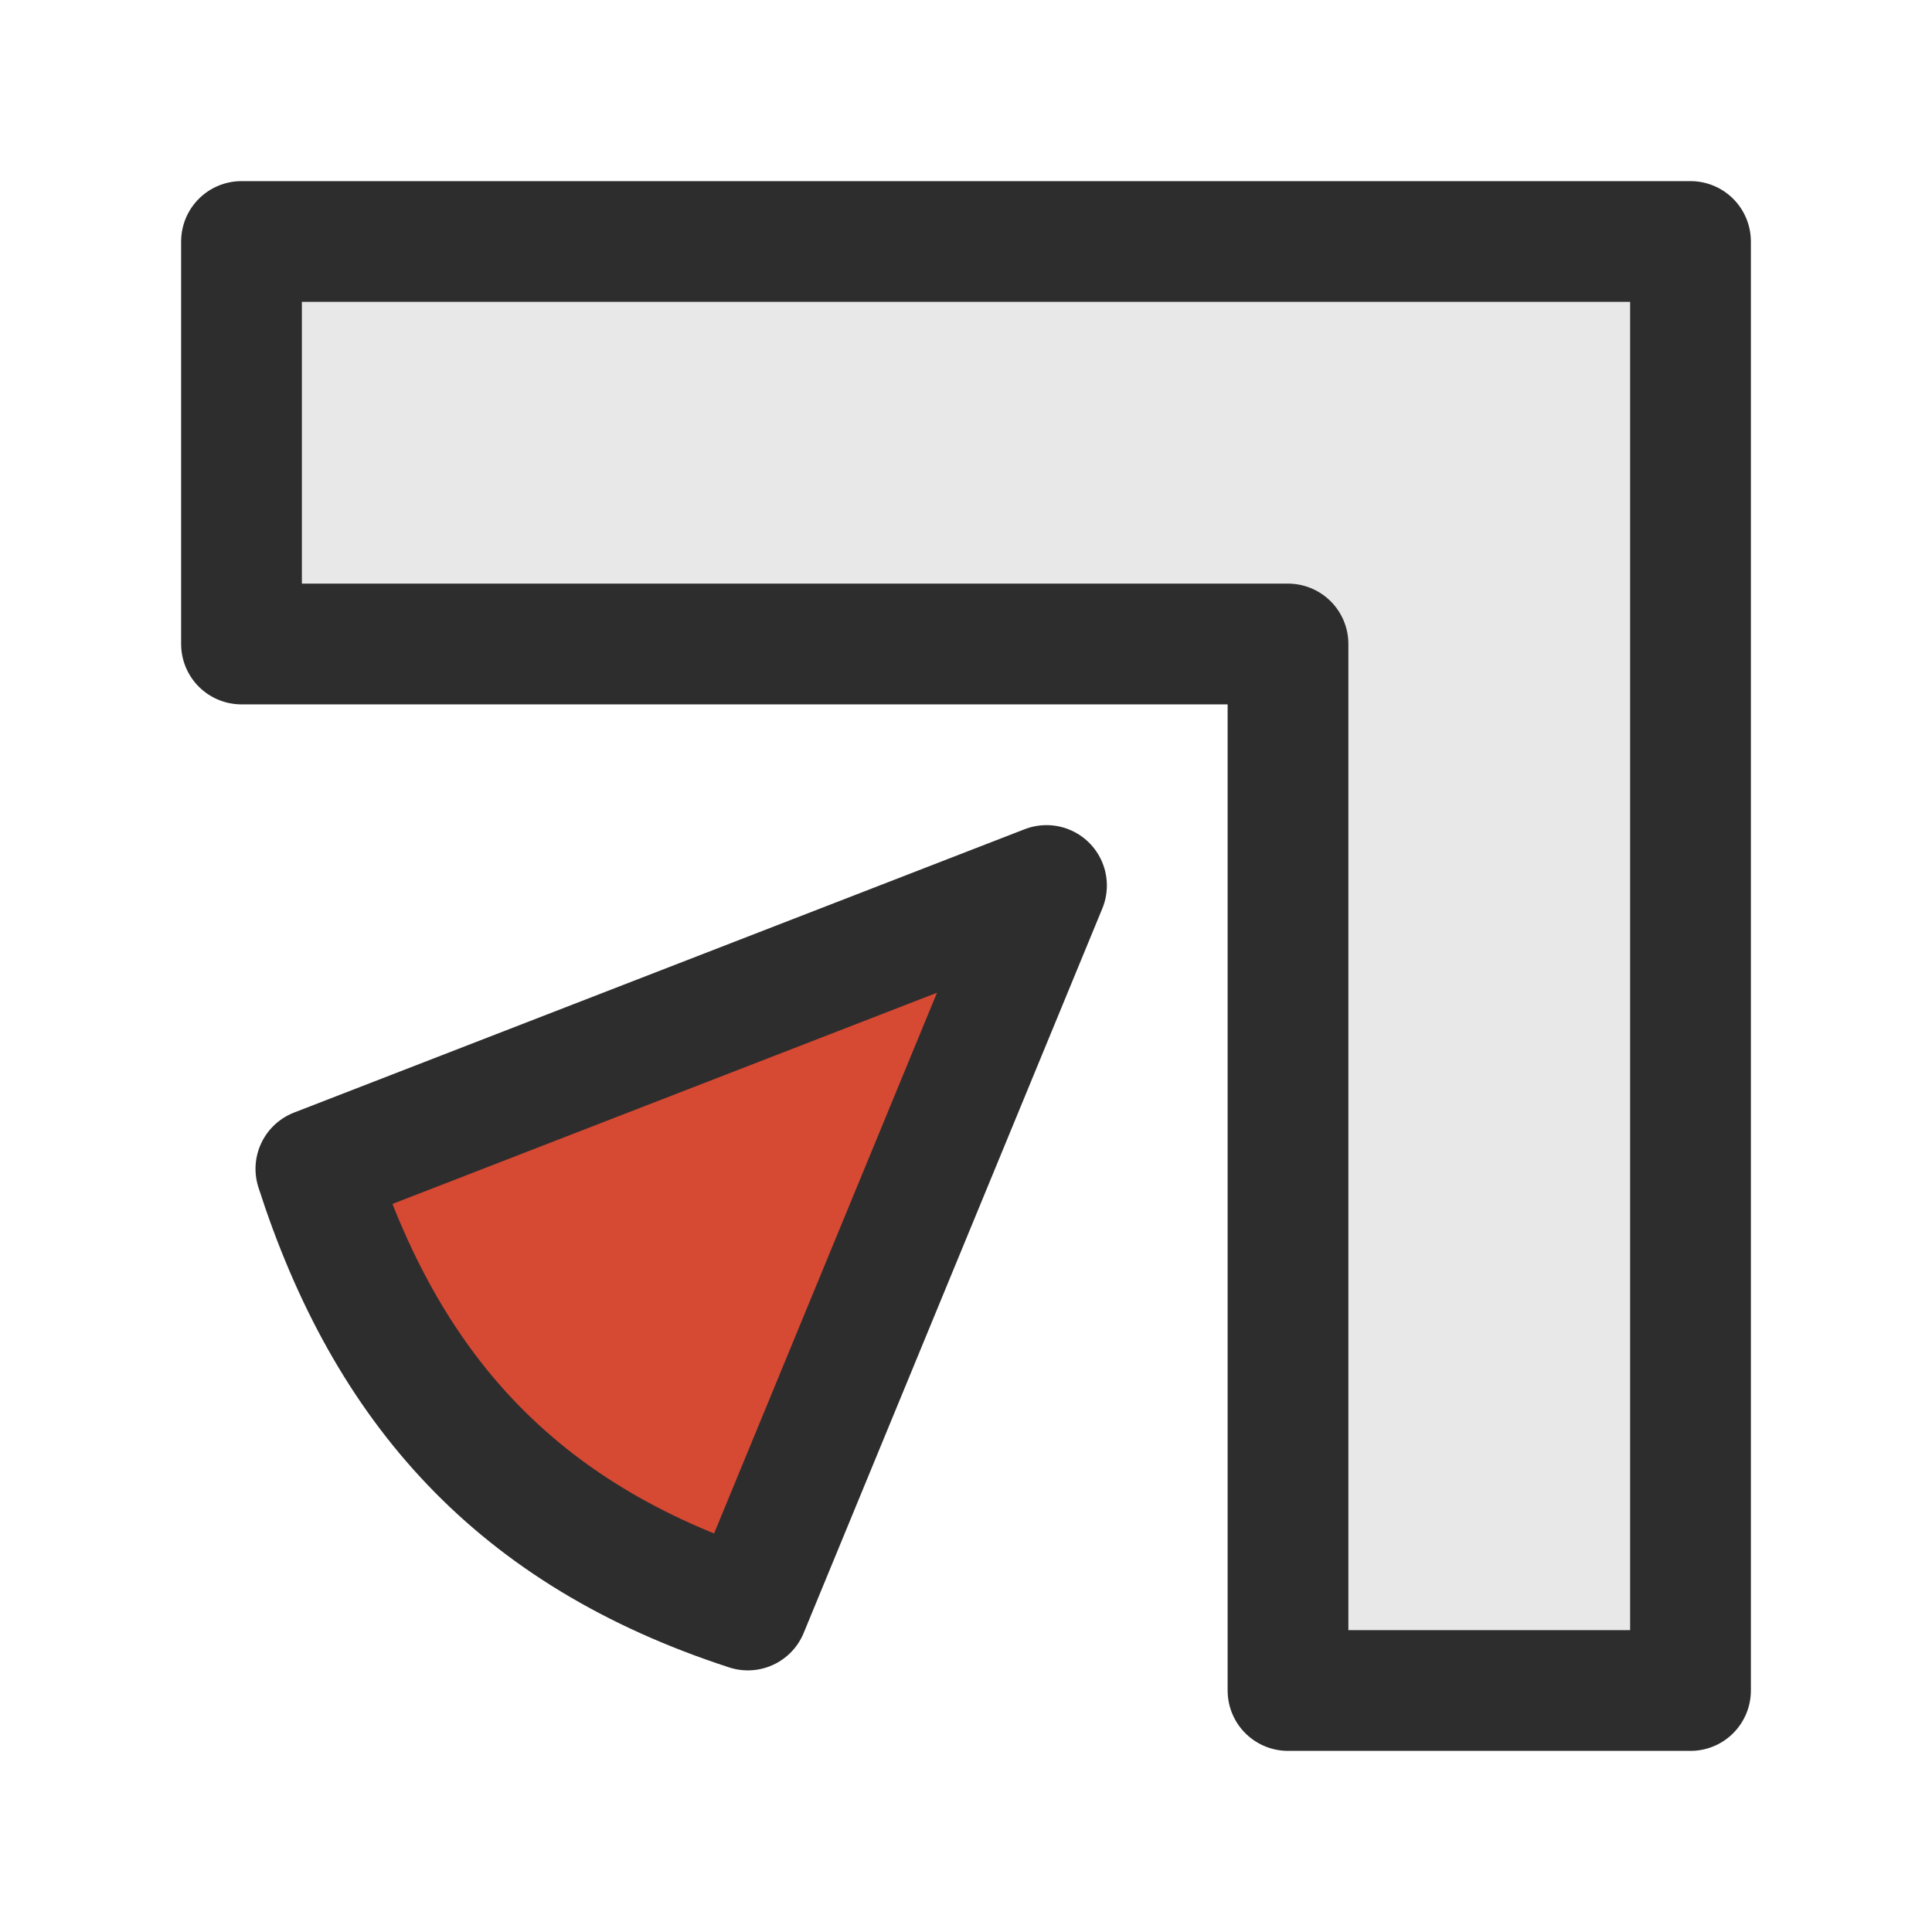
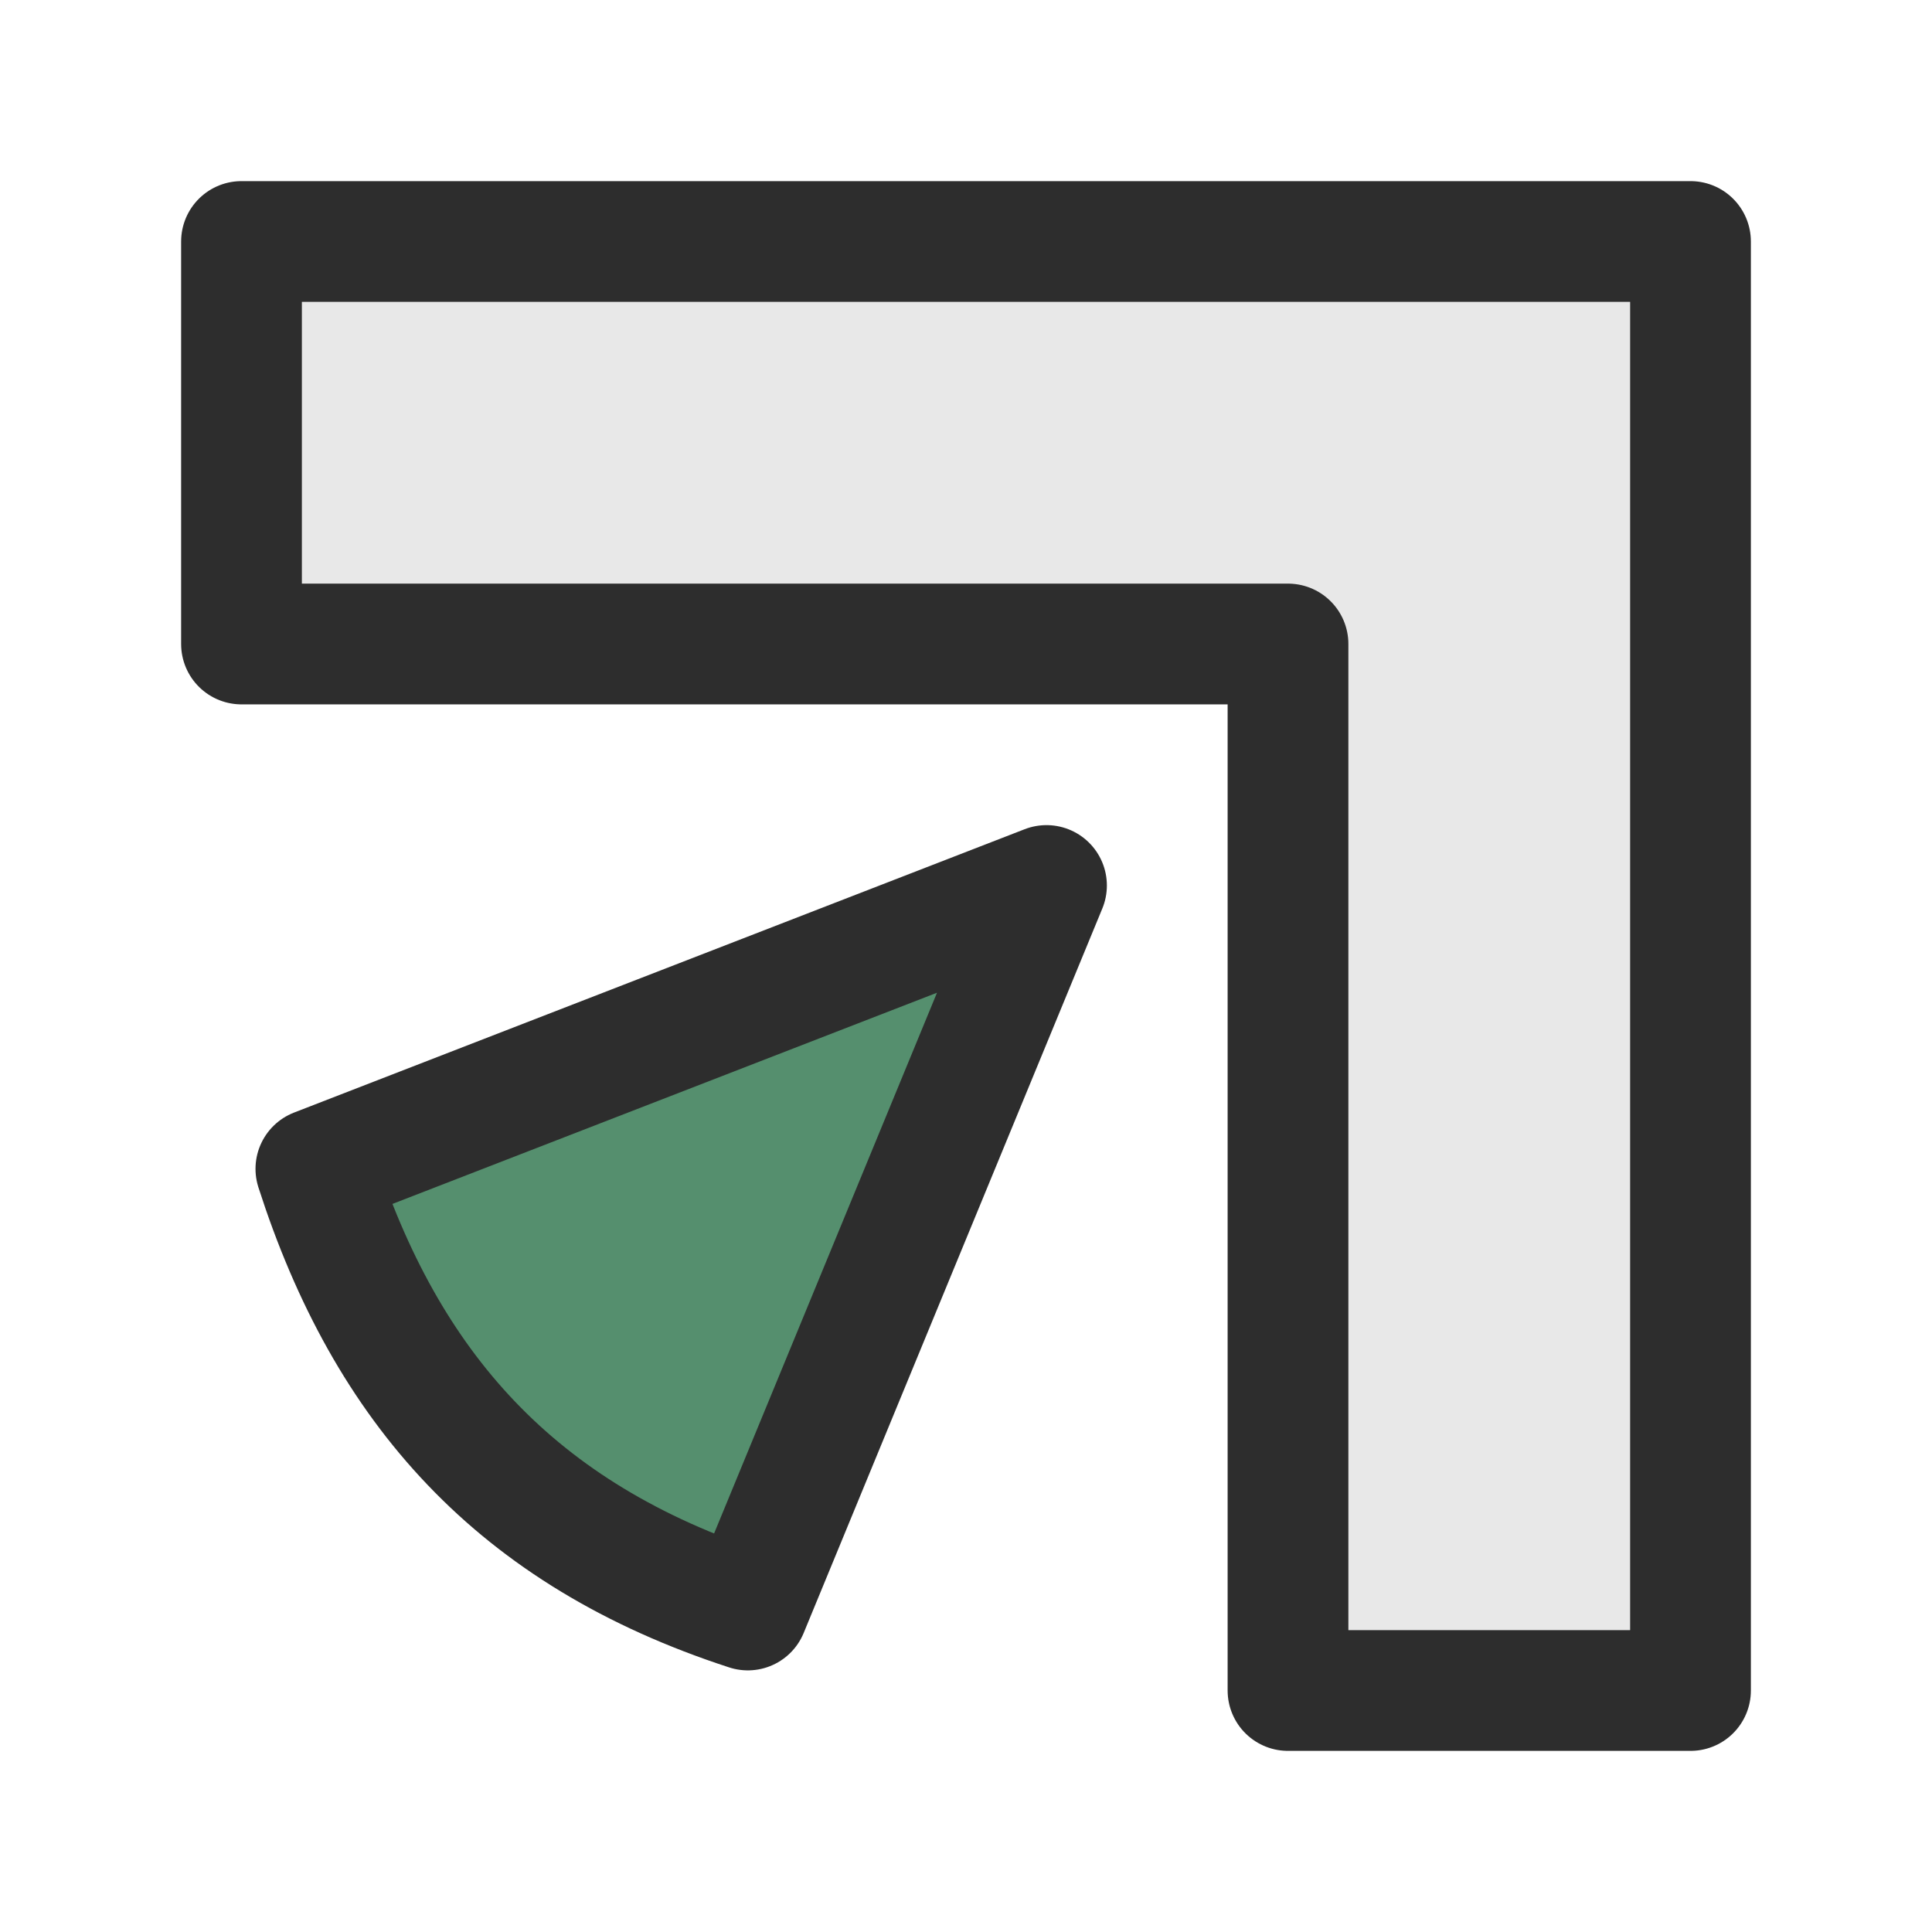
<svg xmlns="http://www.w3.org/2000/svg" xmlns:ns1="http://www.openswatchbook.org/uri/2009/osb" width="24" height="24" id="svg2" version="1.1">
  <defs id="defs4">
    <linearGradient id="linearGradient5179-1-3" ns1:paint="solid" gradientTransform="matrix(0.3829918,0,0,0.3829918,185.9743,205.3591)">
-       <stop style="stop-color:#d64933;stop-opacity:1;" offset="0" id="stop5181-2-7" />
+       <stop style="stop-color:#558F6E;stop-opacity:1;" offset="0" id="stop5181-2-7" />
    </linearGradient>
    <linearGradient id="linearGradient5179-1-3-1" ns1:paint="solid" gradientTransform="matrix(0.3606627,0,0,0.3606627,204.3424,192.5596)">
-       <stop style="stop-color:#d64933;stop-opacity:1;" offset="0" id="stop5181-2-7-4" />
+       <stop style="stop-color:#558F6E;stop-opacity:1;" offset="0" id="stop5181-2-7-4" />
    </linearGradient>
  </defs>
  <g id="layer1" transform="translate(0,-1028.362)" style="display:inline" />
  <g id="layer3" />
  <g id="layer2" />
  <g id="layer4">
    <path style="fill:#e8e8e8;stroke:#2d2d2d;stroke-width:1.5;stroke-linecap:butt;stroke-linejoin:round;stroke-miterlimit:4;stroke-opacity:1;stroke-dasharray:none" d="m 21,3 -18,0 0,5 13,0 0,13 5,0 z" id="path3859" />
  </g>
  <g id="layer5" style="display:inline">
-     <path id="path7971-6" d="M 9.29,20 13,11 3.924,14.52 c 0.875,2.721 2.486,4.543 5.366,5.48 z" style="fill:#d64933;stroke:#2d2d2d;stroke-width:1.5;stroke-linecap:butt;stroke-linejoin:round;stroke-miterlimit:4;stroke-opacity:1;stroke-dasharray:none;display:inline" />
+     <path id="path7971-6" d="M 9.29,20 13,11 3.924,14.52 c 0.875,2.721 2.486,4.543 5.366,5.48 z" style="fill:#558F6E;stroke:#2d2d2d;stroke-width:1.5;stroke-linecap:butt;stroke-linejoin:round;stroke-miterlimit:4;stroke-opacity:1;stroke-dasharray:none;display:inline" />
  </g>
</svg>
